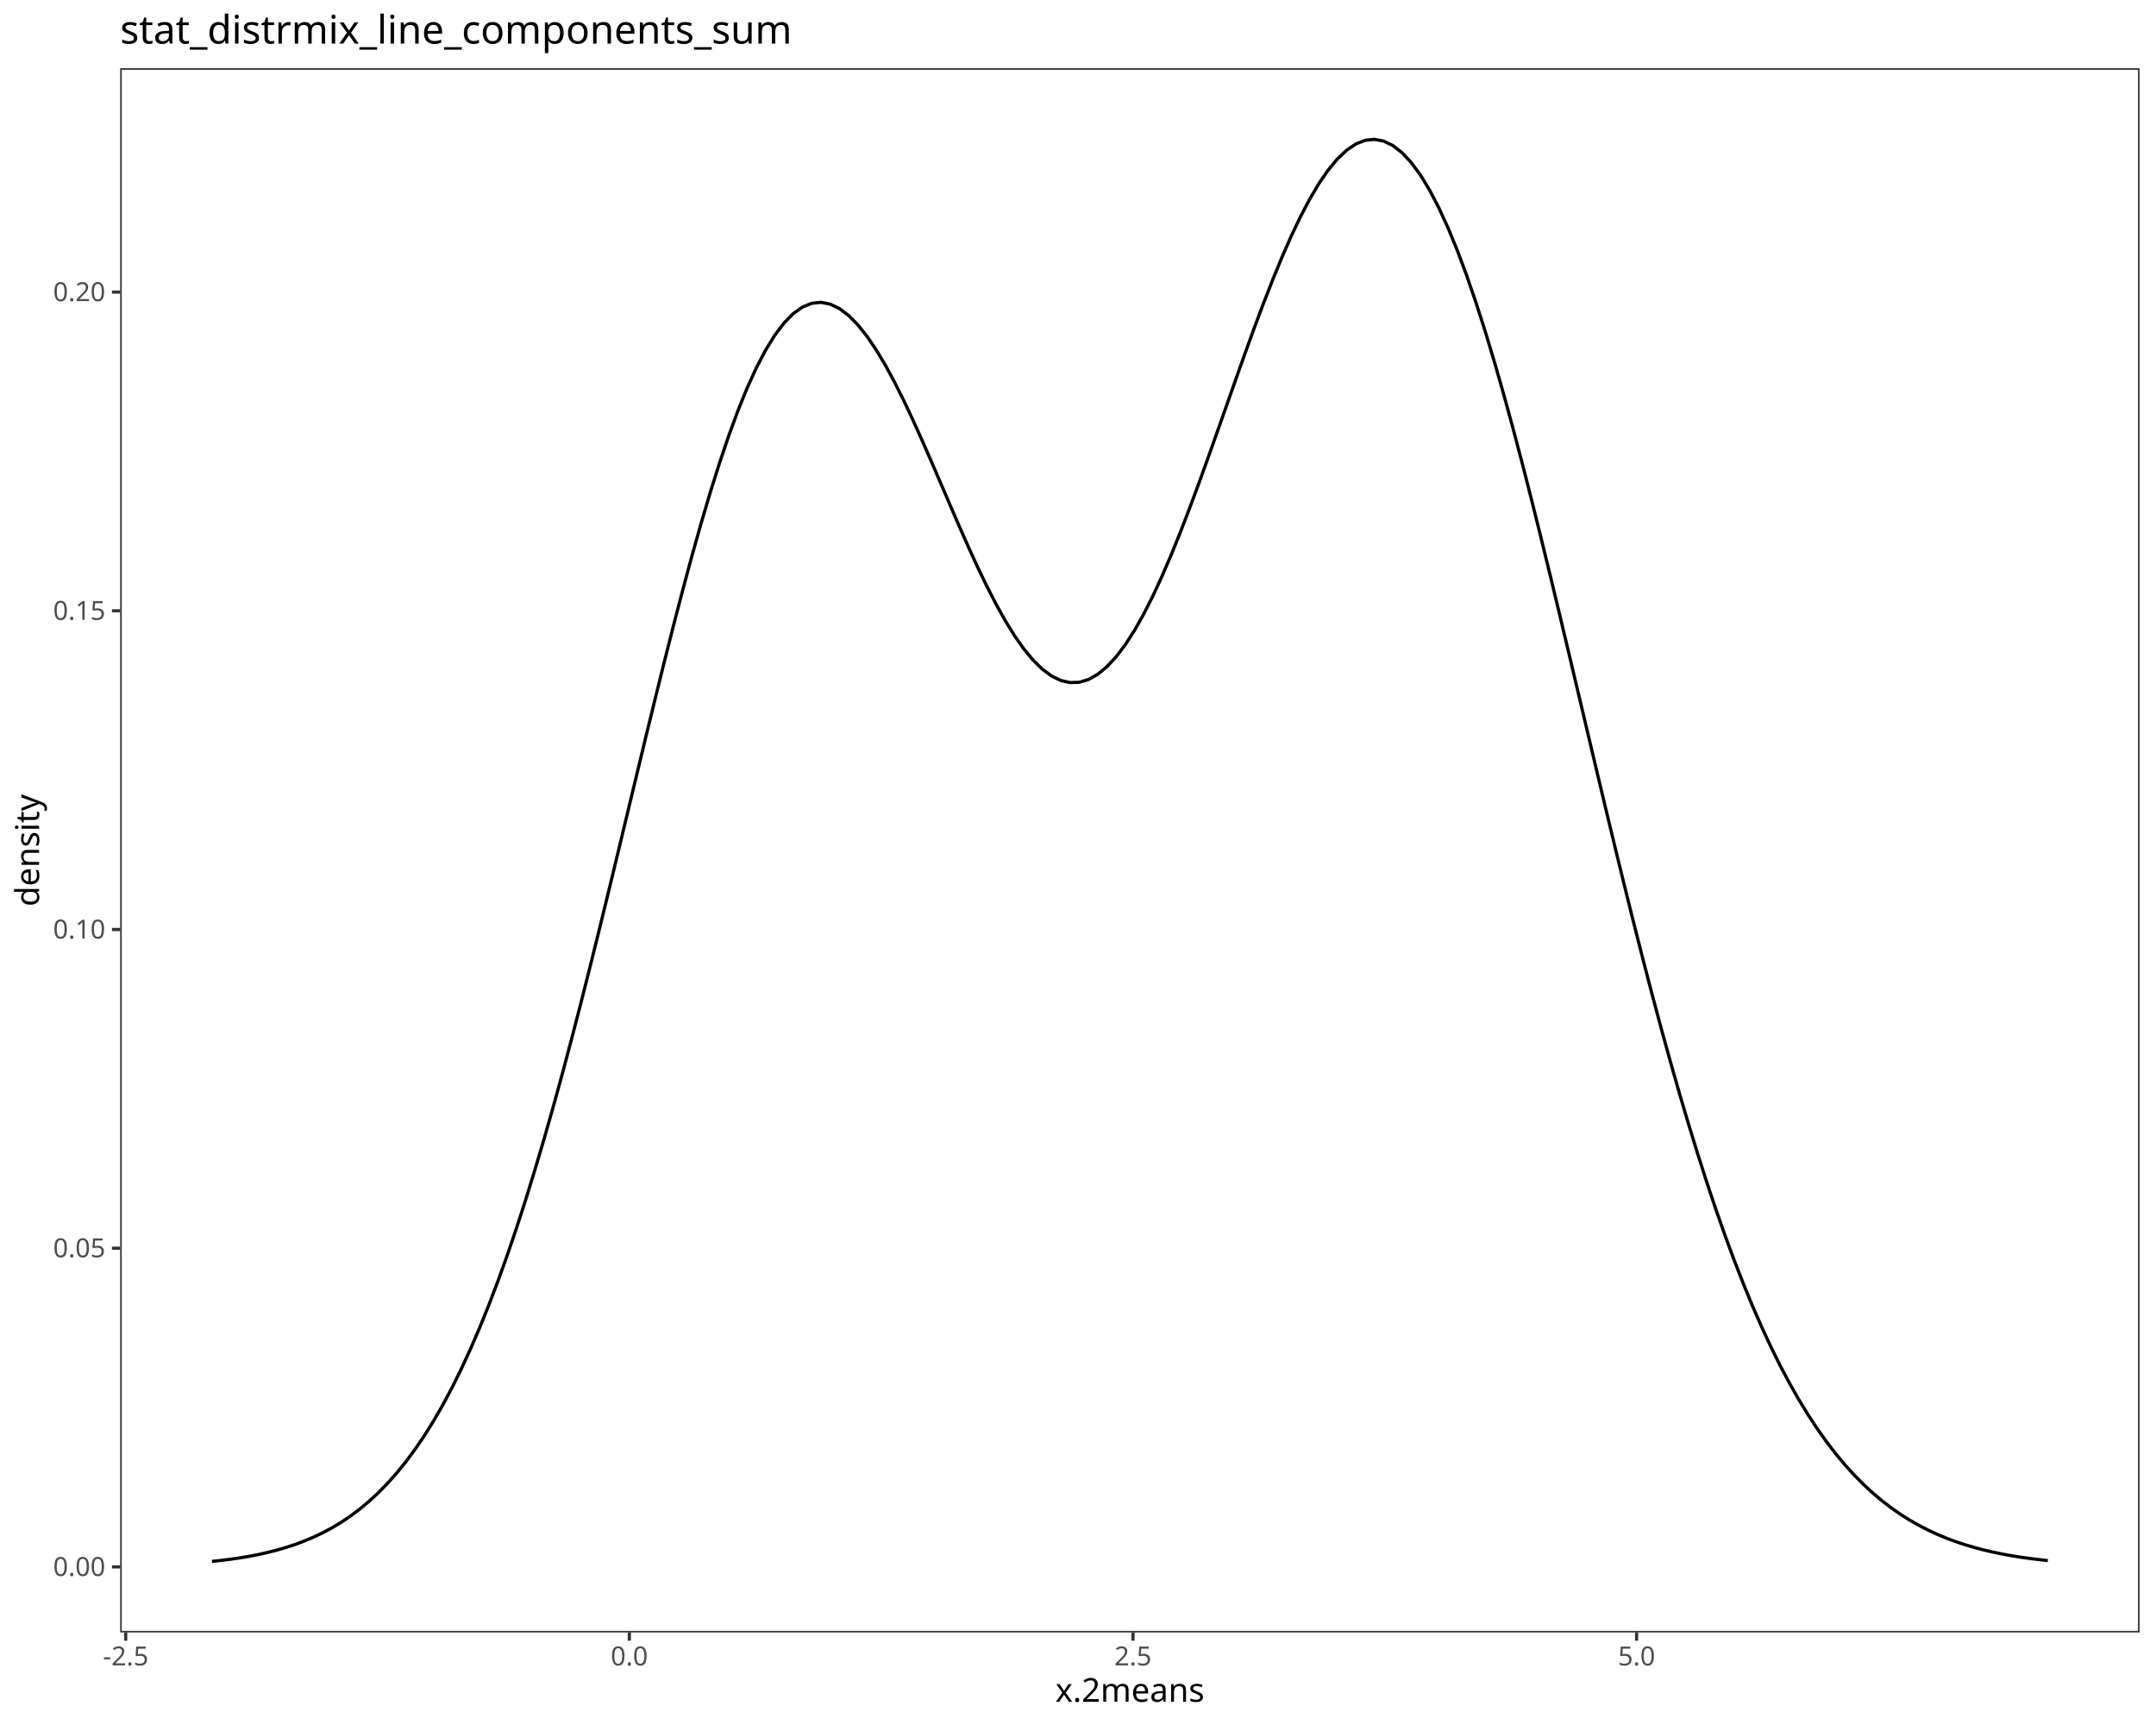
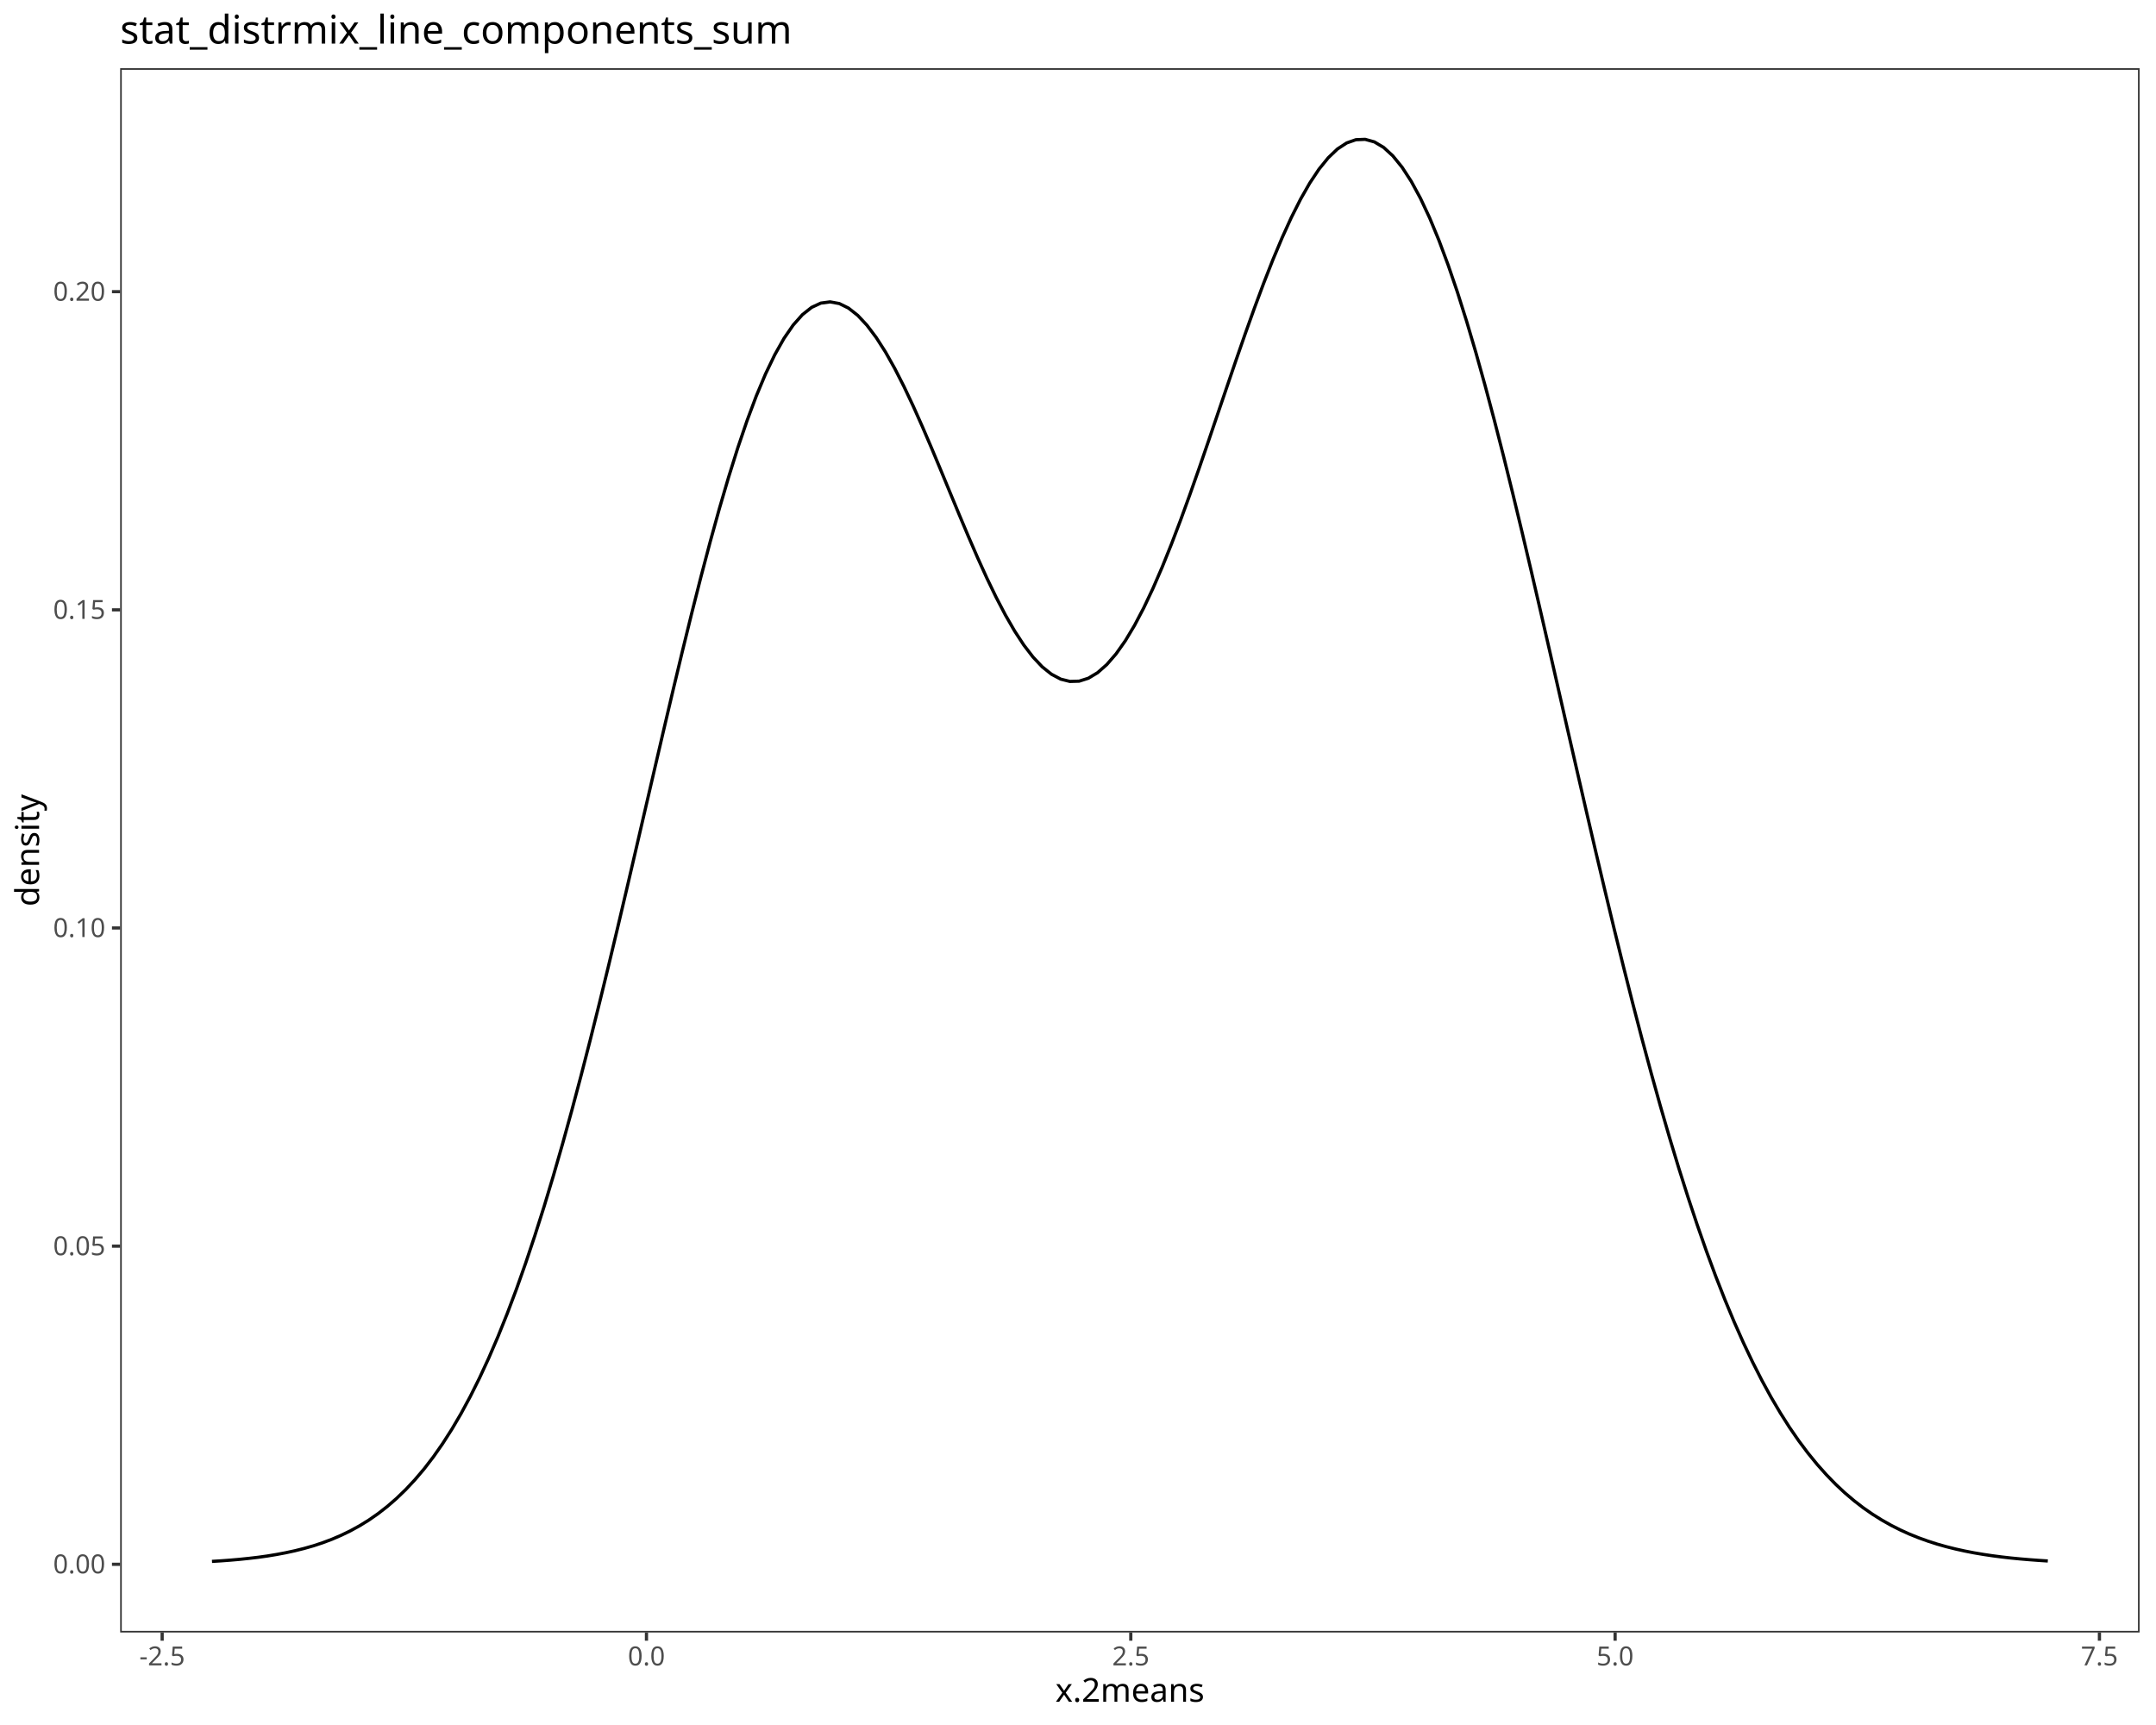
<svg xmlns="http://www.w3.org/2000/svg" class="svglite" data-engine-version="2.0" width="720.00pt" height="576.00pt" viewBox="0 0 720.00 576.00">
  <defs>
    <style type="text/css">
    .svglite line, .svglite polyline, .svglite polygon, .svglite path, .svglite rect, .svglite circle {
      fill: none;
      stroke: #000000;
      stroke-linecap: round;
      stroke-linejoin: round;
      stroke-miterlimit: 10.00;
    }
  </style>
  </defs>
  <rect width="100%" height="100%" style="stroke: none; fill: #FFFFFF;" />
  <defs>
    <clipPath id="cpMC4wMHw3MjAuMDB8MC4wMHw1NzYuMDA=">
      <rect x="0.00" y="0.00" width="720.00" height="576.00" />
    </clipPath>
  </defs>
  <g clip-path="url(#cpMC4wMHw3MjAuMDB8MC4wMHw1NzYuMDA=)">
    <rect x="0.00" y="0.00" width="720.00" height="576.00" style="stroke-width: 1.07; stroke: #FFFFFF; fill: #FFFFFF;" />
  </g>
  <defs>
    <clipPath id="cpNDAuMTN8NzE0LjUyfDIyLjc4fDU0NS4xMQ==">
      <rect x="40.13" y="22.78" width="674.39" height="522.33" />
    </clipPath>
  </defs>
  <g clip-path="url(#cpNDAuMTN8NzE0LjUyfDIyLjc4fDU0NS4xMQ==)">
    <rect x="40.13" y="22.78" width="674.39" height="522.33" style="stroke-width: 1.07; stroke: none; fill: #FFFFFF;" />
-     <polyline points="70.79,521.37 73.87,521.04 76.95,520.65 80.03,520.21 83.11,519.69 86.19,519.10 89.27,518.41 92.35,517.63 95.43,516.74 98.51,515.73 101.59,514.58 104.68,513.28 107.76,511.82 110.84,510.17 113.92,508.32 117.00,506.25 120.08,503.94 123.16,501.38 126.24,498.54 129.32,495.41 132.40,491.96 135.48,488.17 138.56,484.02 141.65,479.50 144.73,474.58 147.81,469.24 150.89,463.48 153.97,457.27 157.05,450.60 160.13,443.47 163.21,435.86 166.29,427.78 169.37,419.22 172.45,410.18 175.53,400.67 178.61,390.71 181.70,380.31 184.78,369.49 187.86,358.28 190.94,346.70 194.02,334.81 197.10,322.63 200.18,310.21 203.26,297.60 206.34,284.86 209.42,272.05 212.50,259.23 215.58,246.47 218.67,233.83 221.75,221.38 224.83,209.20 227.91,197.36 230.99,185.93 234.07,174.97 237.15,164.57 240.23,154.77 243.31,145.65 246.39,137.27 249.47,129.66 252.55,122.89 255.63,116.98 258.72,111.97 261.80,107.89 264.88,104.74 267.96,102.54 271.04,101.28 274.12,100.95 277.20,101.54 280.28,103.01 283.36,105.32 286.44,108.43 289.52,112.28 292.60,116.82 295.69,121.98 298.77,127.67 301.85,133.83 304.93,140.37 308.01,147.21 311.09,154.25 314.17,161.40 317.25,168.58 320.33,175.70 323.41,182.66 326.49,189.38 329.57,195.78 332.66,201.78 335.74,207.31 338.82,212.29 341.90,216.67 344.98,220.40 348.06,223.42 351.14,225.70 354.22,227.21 357.30,227.92 360.38,227.82 363.46,226.91 366.54,225.18 369.62,222.65 372.71,219.34 375.79,215.28 378.87,210.50 381.95,205.04 385.03,198.95 388.11,192.29 391.19,185.12 394.27,177.49 397.35,169.49 400.43,161.19 403.51,152.66 406.59,143.98 409.68,135.23 412.76,126.49 415.84,117.84 418.92,109.37 422.00,101.15 425.08,93.27 428.16,85.78 431.24,78.77 434.32,72.31 437.40,66.45 440.48,61.25 443.56,56.77 446.64,53.05 449.73,50.14 452.81,48.06 455.89,46.85 458.97,46.53 462.05,47.10 465.13,48.59 468.21,50.99 471.29,54.29 474.37,58.48 477.45,63.54 480.53,69.45 483.61,76.18 486.70,83.69 489.78,91.95 492.86,100.90 495.94,110.51 499.02,120.71 502.10,131.46 505.18,142.69 508.26,154.35 511.34,166.39 514.42,178.74 517.50,191.34 520.58,204.13 523.66,217.05 526.75,230.06 529.83,243.08 532.91,256.07 535.99,268.99 539.07,281.77 542.15,294.38 545.23,306.78 548.31,318.92 551.39,330.78 554.47,342.32 557.55,353.52 560.63,364.35 563.72,374.79 566.80,384.83 569.88,394.46 572.96,403.66 576.04,412.43 579.12,420.77 582.20,428.68 585.28,436.15 588.36,443.20 591.44,449.83 594.52,456.05 597.60,461.86 600.68,467.29 603.77,472.34 606.85,477.03 609.93,481.37 613.01,485.39 616.09,489.09 619.17,492.49 622.25,495.60 625.33,498.45 628.41,501.06 631.49,503.43 634.57,505.58 637.65,507.53 640.74,509.29 643.82,510.88 646.90,512.31 649.98,513.60 653.06,514.75 656.14,515.78 659.22,516.69 662.30,517.51 665.38,518.23 668.46,518.87 671.54,519.44 674.62,519.94 677.70,520.37 680.79,520.76 683.87,521.10 " style="stroke-width: 1.07; stroke-linecap: butt;" />
+     <polyline points="70.79,521.37 73.87,521.18 76.95,520.95 80.03,520.68 83.11,520.36 86.19,520.00 89.27,519.57 92.35,519.06 95.43,518.48 98.51,517.81 101.59,517.04 104.68,516.16 107.76,515.14 110.84,513.98 113.92,512.66 117.00,511.17 120.08,509.48 123.16,507.58 126.24,505.44 129.32,503.04 132.40,500.37 135.48,497.40 138.56,494.11 141.65,490.47 144.73,486.46 147.81,482.06 150.89,477.25 153.97,472.01 157.05,466.31 160.13,460.14 163.21,453.49 166.29,446.33 169.37,438.67 172.45,430.50 175.53,421.81 178.61,412.60 181.70,402.89 184.78,392.67 187.86,381.98 190.94,370.84 194.02,359.26 197.10,347.29 200.18,334.96 203.26,322.33 206.34,309.44 209.42,296.35 212.50,283.11 215.58,269.81 218.67,256.51 221.75,243.28 224.83,230.20 227.91,217.35 230.99,204.81 234.07,192.66 237.15,180.98 240.23,169.85 243.31,159.35 246.39,149.54 249.47,140.49 252.55,132.26 255.63,124.91 258.72,118.49 261.80,113.02 264.88,108.55 267.96,105.08 271.04,102.64 274.12,101.21 277.20,100.80 280.28,101.36 283.36,102.88 286.44,105.31 289.52,108.60 292.60,112.69 295.69,117.51 298.77,122.98 301.85,129.01 304.93,135.52 308.01,142.42 311.09,149.60 314.17,156.97 317.25,164.42 320.33,171.85 323.41,179.16 326.49,186.26 329.57,193.05 332.66,199.44 335.74,205.34 338.82,210.68 341.90,215.39 344.98,219.40 348.06,222.67 351.14,225.13 354.22,226.77 357.30,227.54 360.38,227.45 363.46,226.47 366.54,224.62 369.62,221.90 372.71,218.34 375.79,213.98 378.87,208.84 381.95,202.99 385.03,196.48 388.11,189.37 391.19,181.73 394.27,173.64 397.35,165.18 400.43,156.43 403.51,147.48 406.59,138.41 409.68,129.33 412.76,120.31 415.84,111.46 418.92,102.86 422.00,94.59 425.08,86.74 428.16,79.40 431.24,72.63 434.32,66.52 437.40,61.12 440.48,56.49 443.56,52.69 446.64,49.75 449.73,47.73 452.81,46.65 455.89,46.53 458.97,47.38 462.05,49.21 465.13,52.03 468.21,55.82 471.29,60.56 474.37,66.23 477.45,72.80 480.53,80.24 483.61,88.50 486.70,97.53 489.78,107.28 492.86,117.69 495.94,128.71 499.02,140.27 502.10,152.30 505.18,164.75 508.26,177.54 511.34,190.61 514.42,203.88 517.50,217.30 520.58,230.80 523.66,244.32 526.75,257.80 529.83,271.18 532.91,284.42 535.99,297.45 539.07,310.25 542.15,322.75 545.23,334.94 548.31,346.77 551.39,358.22 554.47,369.26 557.55,379.88 560.63,390.05 563.72,399.77 566.80,409.03 569.88,417.82 572.96,426.14 576.04,434.00 579.12,441.39 582.20,448.33 585.28,454.82 588.36,460.89 591.44,466.53 594.52,471.76 597.60,476.61 600.68,481.08 603.77,485.20 606.85,488.98 609.93,492.44 613.01,495.61 616.09,498.49 619.17,501.10 622.25,503.48 625.33,505.62 628.41,507.55 631.49,509.29 634.57,510.85 637.65,512.25 640.74,513.49 643.82,514.60 646.90,515.59 649.98,516.46 653.06,517.23 656.14,517.91 659.22,518.51 662.30,519.03 665.38,519.49 668.46,519.89 671.54,520.24 674.62,520.54 677.70,520.80 680.79,521.03 683.87,521.23 " style="stroke-width: 1.07; stroke-linecap: butt;" />
    <rect x="40.13" y="22.78" width="674.39" height="522.33" style="stroke-width: 1.07; stroke: #333333;" />
  </g>
  <g clip-path="url(#cpMC4wMHw3MjAuMDB8MC4wMHw1NzYuMDA=)">
-     <text x="35.20" y="526.23" text-anchor="end" style="font-size: 8.80px; fill: #4D4D4D; font-family: sans;" textLength="17.13px" lengthAdjust="spacingAndGlyphs">0.00</text>
-     <text x="35.20" y="419.82" text-anchor="end" style="font-size: 8.80px; fill: #4D4D4D; font-family: sans;" textLength="17.13px" lengthAdjust="spacingAndGlyphs">0.05</text>
-     <text x="35.20" y="313.40" text-anchor="end" style="font-size: 8.80px; fill: #4D4D4D; font-family: sans;" textLength="17.13px" lengthAdjust="spacingAndGlyphs">0.10</text>
-     <text x="35.20" y="206.98" text-anchor="end" style="font-size: 8.80px; fill: #4D4D4D; font-family: sans;" textLength="17.13px" lengthAdjust="spacingAndGlyphs">0.15</text>
-     <text x="35.20" y="100.56" text-anchor="end" style="font-size: 8.80px; fill: #4D4D4D; font-family: sans;" textLength="17.13px" lengthAdjust="spacingAndGlyphs">0.20</text>
-     <polyline points="37.39,523.21 40.13,523.21 " style="stroke-width: 1.07; stroke: #333333; stroke-linecap: butt;" />
-     <polyline points="37.39,416.79 40.13,416.79 " style="stroke-width: 1.07; stroke: #333333; stroke-linecap: butt;" />
-     <polyline points="37.39,310.37 40.13,310.37 " style="stroke-width: 1.07; stroke: #333333; stroke-linecap: butt;" />
-     <polyline points="37.39,203.95 40.13,203.95 " style="stroke-width: 1.07; stroke: #333333; stroke-linecap: butt;" />
-     <polyline points="37.39,97.54 40.13,97.54 " style="stroke-width: 1.07; stroke: #333333; stroke-linecap: butt;" />
-     <polyline points="41.98,547.85 41.98,545.11 " style="stroke-width: 1.07; stroke: #333333; stroke-linecap: butt;" />
-     <polyline points="210.17,547.85 210.17,545.11 " style="stroke-width: 1.07; stroke: #333333; stroke-linecap: butt;" />
-     <polyline points="378.36,547.85 378.36,545.11 " style="stroke-width: 1.07; stroke: #333333; stroke-linecap: butt;" />
-     <polyline points="546.55,547.85 546.55,545.11 " style="stroke-width: 1.07; stroke: #333333; stroke-linecap: butt;" />
-     <text x="41.98" y="556.10" text-anchor="middle" style="font-size: 8.80px; fill: #4D4D4D; font-family: sans;" textLength="15.16px" lengthAdjust="spacingAndGlyphs">-2.5</text>
-     <text x="210.17" y="556.10" text-anchor="middle" style="font-size: 8.80px; fill: #4D4D4D; font-family: sans;" textLength="12.23px" lengthAdjust="spacingAndGlyphs">0.0</text>
-     <text x="378.36" y="556.10" text-anchor="middle" style="font-size: 8.80px; fill: #4D4D4D; font-family: sans;" textLength="12.23px" lengthAdjust="spacingAndGlyphs">2.5</text>
-     <text x="546.55" y="556.10" text-anchor="middle" style="font-size: 8.80px; fill: #4D4D4D; font-family: sans;" textLength="12.23px" lengthAdjust="spacingAndGlyphs">5.0</text>
+     <text x="35.20" y="525.36" text-anchor="end" style="font-size: 8.80px; fill: #4D4D4D; font-family: sans;" textLength="17.13px" lengthAdjust="spacingAndGlyphs">0.00</text>
+     <text x="35.20" y="419.13" text-anchor="end" style="font-size: 8.80px; fill: #4D4D4D; font-family: sans;" textLength="17.13px" lengthAdjust="spacingAndGlyphs">0.05</text>
+     <text x="35.20" y="312.89" text-anchor="end" style="font-size: 8.80px; fill: #4D4D4D; font-family: sans;" textLength="17.13px" lengthAdjust="spacingAndGlyphs">0.10</text>
+     <text x="35.20" y="206.65" text-anchor="end" style="font-size: 8.80px; fill: #4D4D4D; font-family: sans;" textLength="17.13px" lengthAdjust="spacingAndGlyphs">0.15</text>
+     <text x="35.20" y="100.42" text-anchor="end" style="font-size: 8.80px; fill: #4D4D4D; font-family: sans;" textLength="17.13px" lengthAdjust="spacingAndGlyphs">0.20</text>
+     <polyline points="37.39,522.33 40.13,522.33 " style="stroke-width: 1.07; stroke: #333333; stroke-linecap: butt;" />
+     <polyline points="37.39,416.10 40.13,416.10 " style="stroke-width: 1.07; stroke: #333333; stroke-linecap: butt;" />
+     <polyline points="37.39,309.86 40.13,309.86 " style="stroke-width: 1.07; stroke: #333333; stroke-linecap: butt;" />
+     <polyline points="37.39,203.63 40.13,203.63 " style="stroke-width: 1.07; stroke: #333333; stroke-linecap: butt;" />
+     <polyline points="37.39,97.39 40.13,97.39 " style="stroke-width: 1.07; stroke: #333333; stroke-linecap: butt;" />
+     <polyline points="54.15,547.85 54.15,545.11 " style="stroke-width: 1.07; stroke: #333333; stroke-linecap: butt;" />
+     <polyline points="215.89,547.85 215.89,545.11 " style="stroke-width: 1.07; stroke: #333333; stroke-linecap: butt;" />
+     <polyline points="377.63,547.85 377.63,545.11 " style="stroke-width: 1.07; stroke: #333333; stroke-linecap: butt;" />
+     <polyline points="539.37,547.85 539.37,545.11 " style="stroke-width: 1.07; stroke: #333333; stroke-linecap: butt;" />
+     <polyline points="701.11,547.85 701.11,545.11 " style="stroke-width: 1.07; stroke: #333333; stroke-linecap: butt;" />
+     <text x="54.15" y="556.10" text-anchor="middle" style="font-size: 8.80px; fill: #4D4D4D; font-family: sans;" textLength="15.16px" lengthAdjust="spacingAndGlyphs">-2.5</text>
+     <text x="215.89" y="556.10" text-anchor="middle" style="font-size: 8.80px; fill: #4D4D4D; font-family: sans;" textLength="12.23px" lengthAdjust="spacingAndGlyphs">0.0</text>
+     <text x="377.63" y="556.10" text-anchor="middle" style="font-size: 8.80px; fill: #4D4D4D; font-family: sans;" textLength="12.23px" lengthAdjust="spacingAndGlyphs">2.5</text>
+     <text x="539.37" y="556.10" text-anchor="middle" style="font-size: 8.80px; fill: #4D4D4D; font-family: sans;" textLength="12.23px" lengthAdjust="spacingAndGlyphs">5.0</text>
+     <text x="701.11" y="556.10" text-anchor="middle" style="font-size: 8.80px; fill: #4D4D4D; font-family: sans;" textLength="12.23px" lengthAdjust="spacingAndGlyphs">7.5</text>
    <text x="377.33" y="568.24" text-anchor="middle" style="font-size: 11.00px; font-family: sans;" textLength="47.70px" lengthAdjust="spacingAndGlyphs">x.2means</text>
    <text transform="translate(13.05,283.95) rotate(-90)" text-anchor="middle" style="font-size: 11.00px; font-family: sans;" textLength="34.86px" lengthAdjust="spacingAndGlyphs">density</text>
    <text x="40.13" y="14.56" style="font-size: 13.20px; font-family: sans;" textLength="213.55px" lengthAdjust="spacingAndGlyphs">stat_distrmix_line_components_sum</text>
  </g>
</svg>
